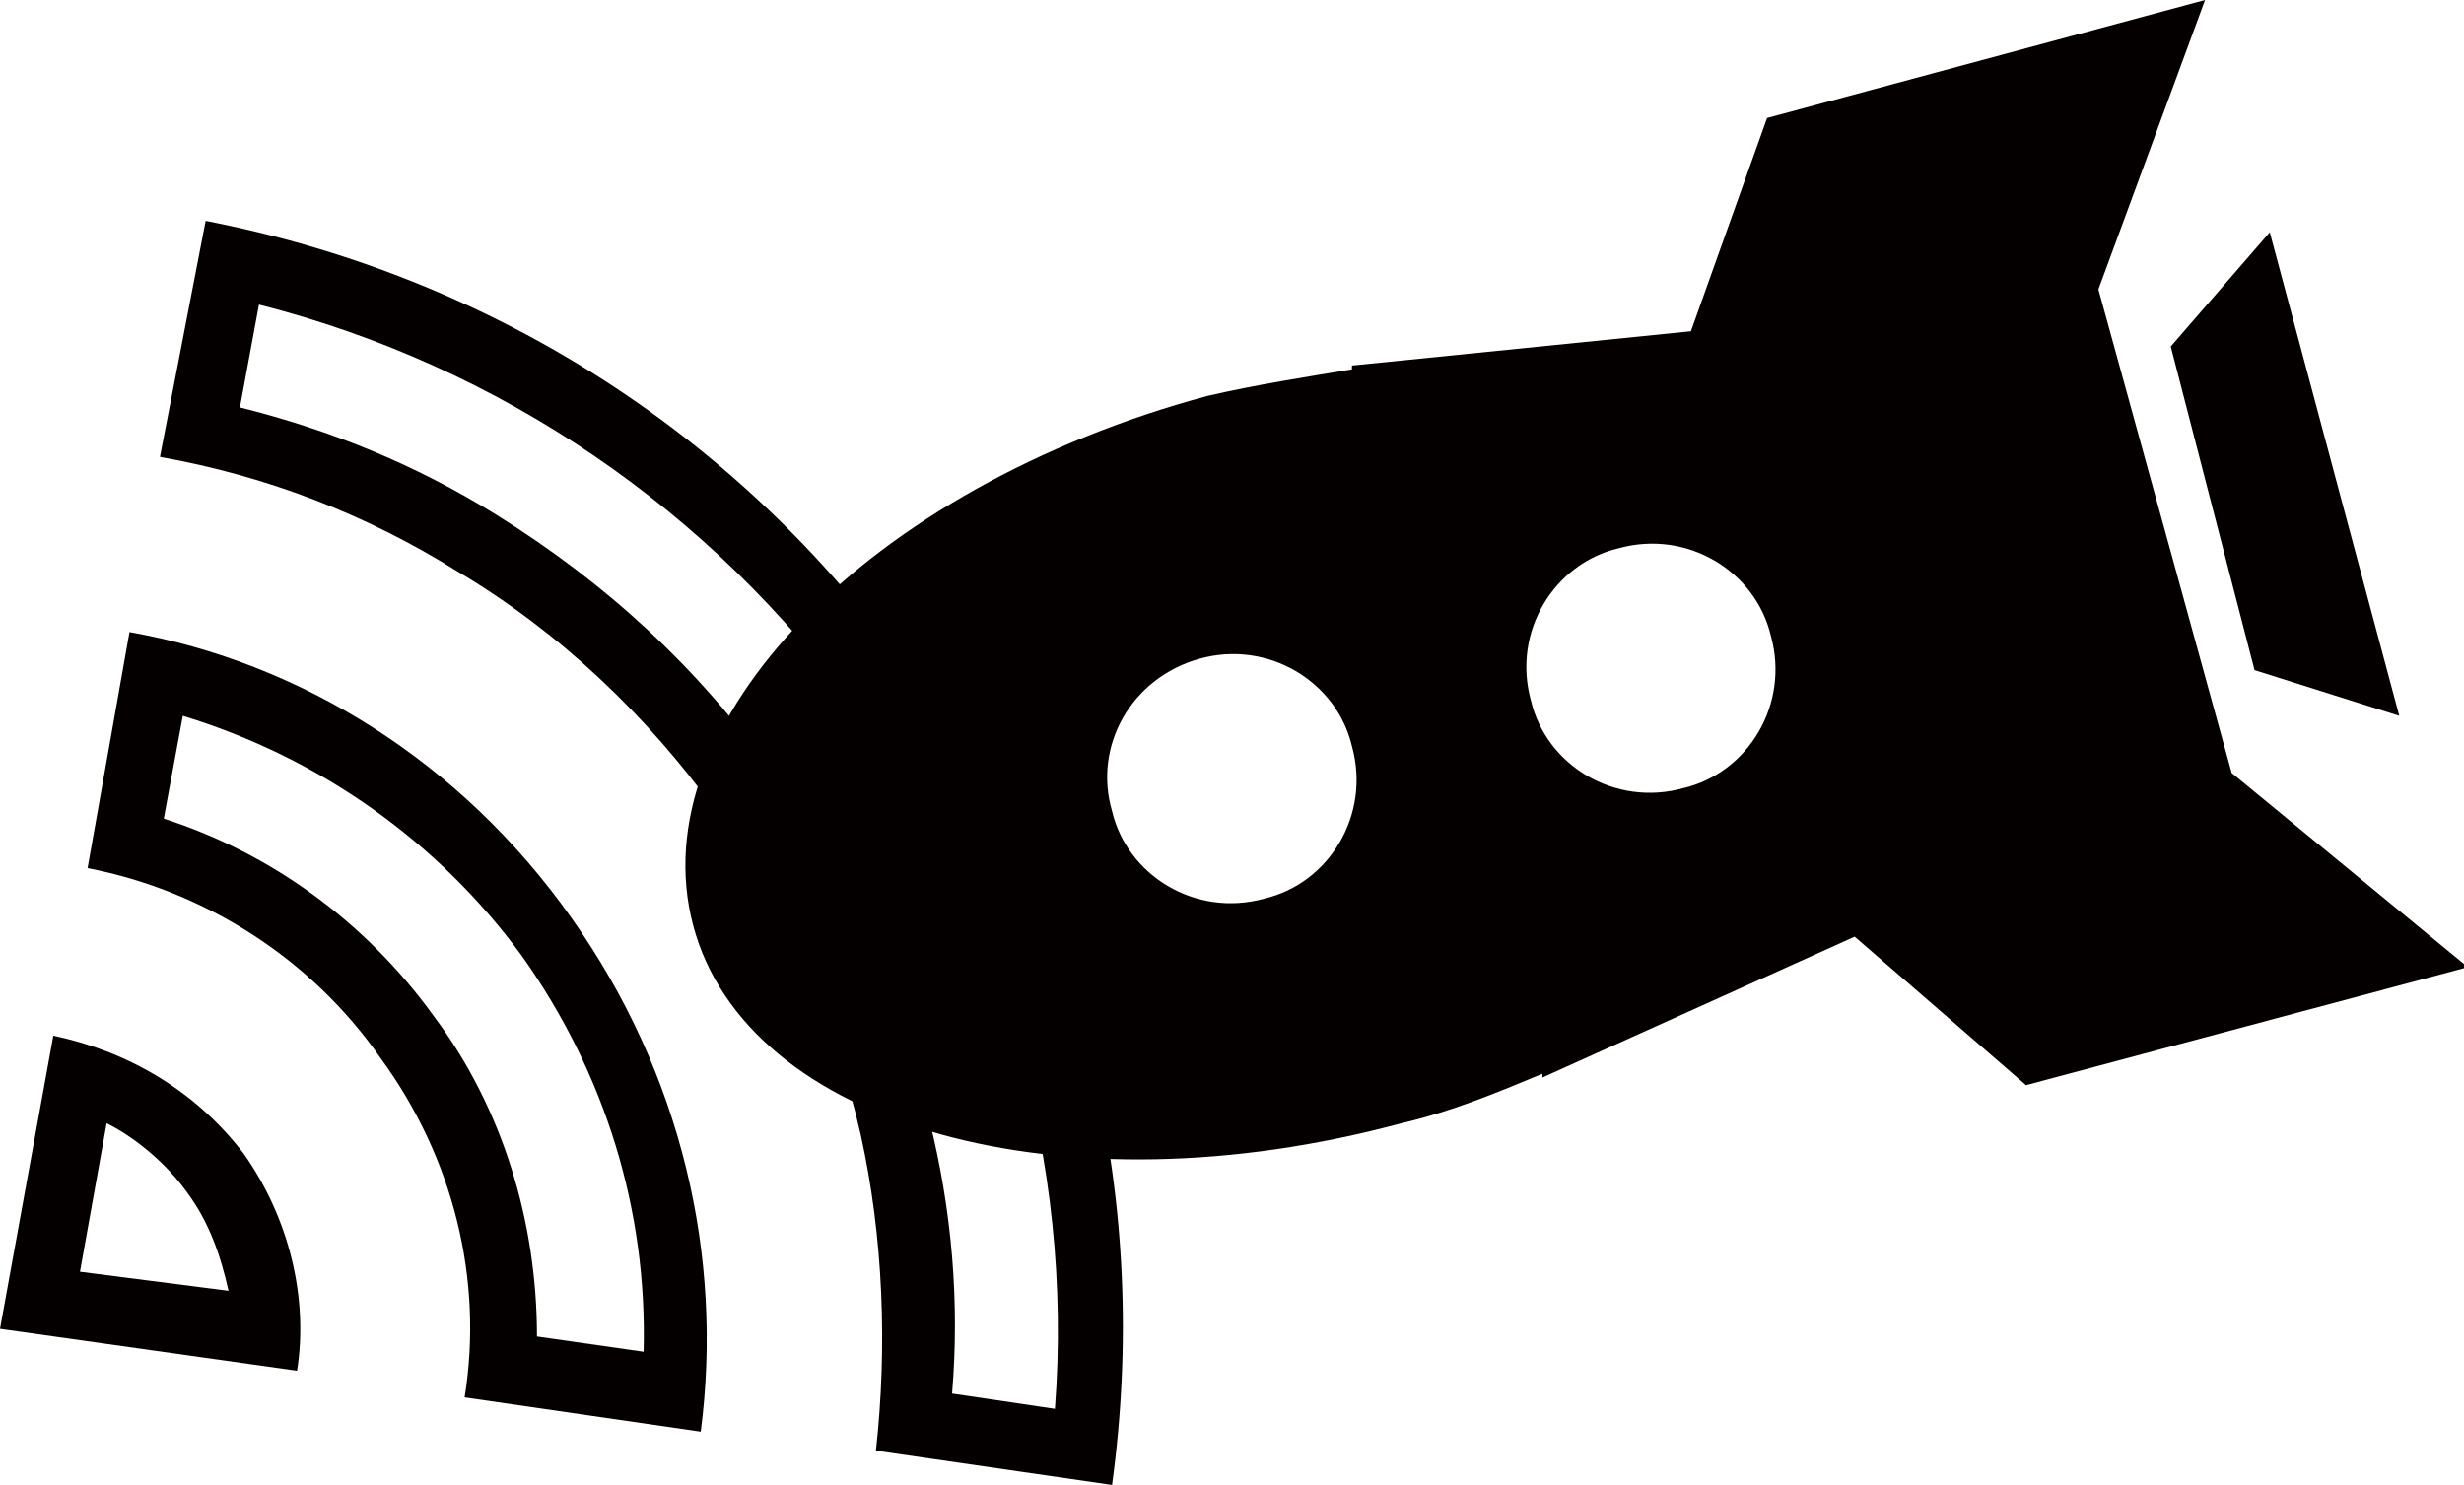
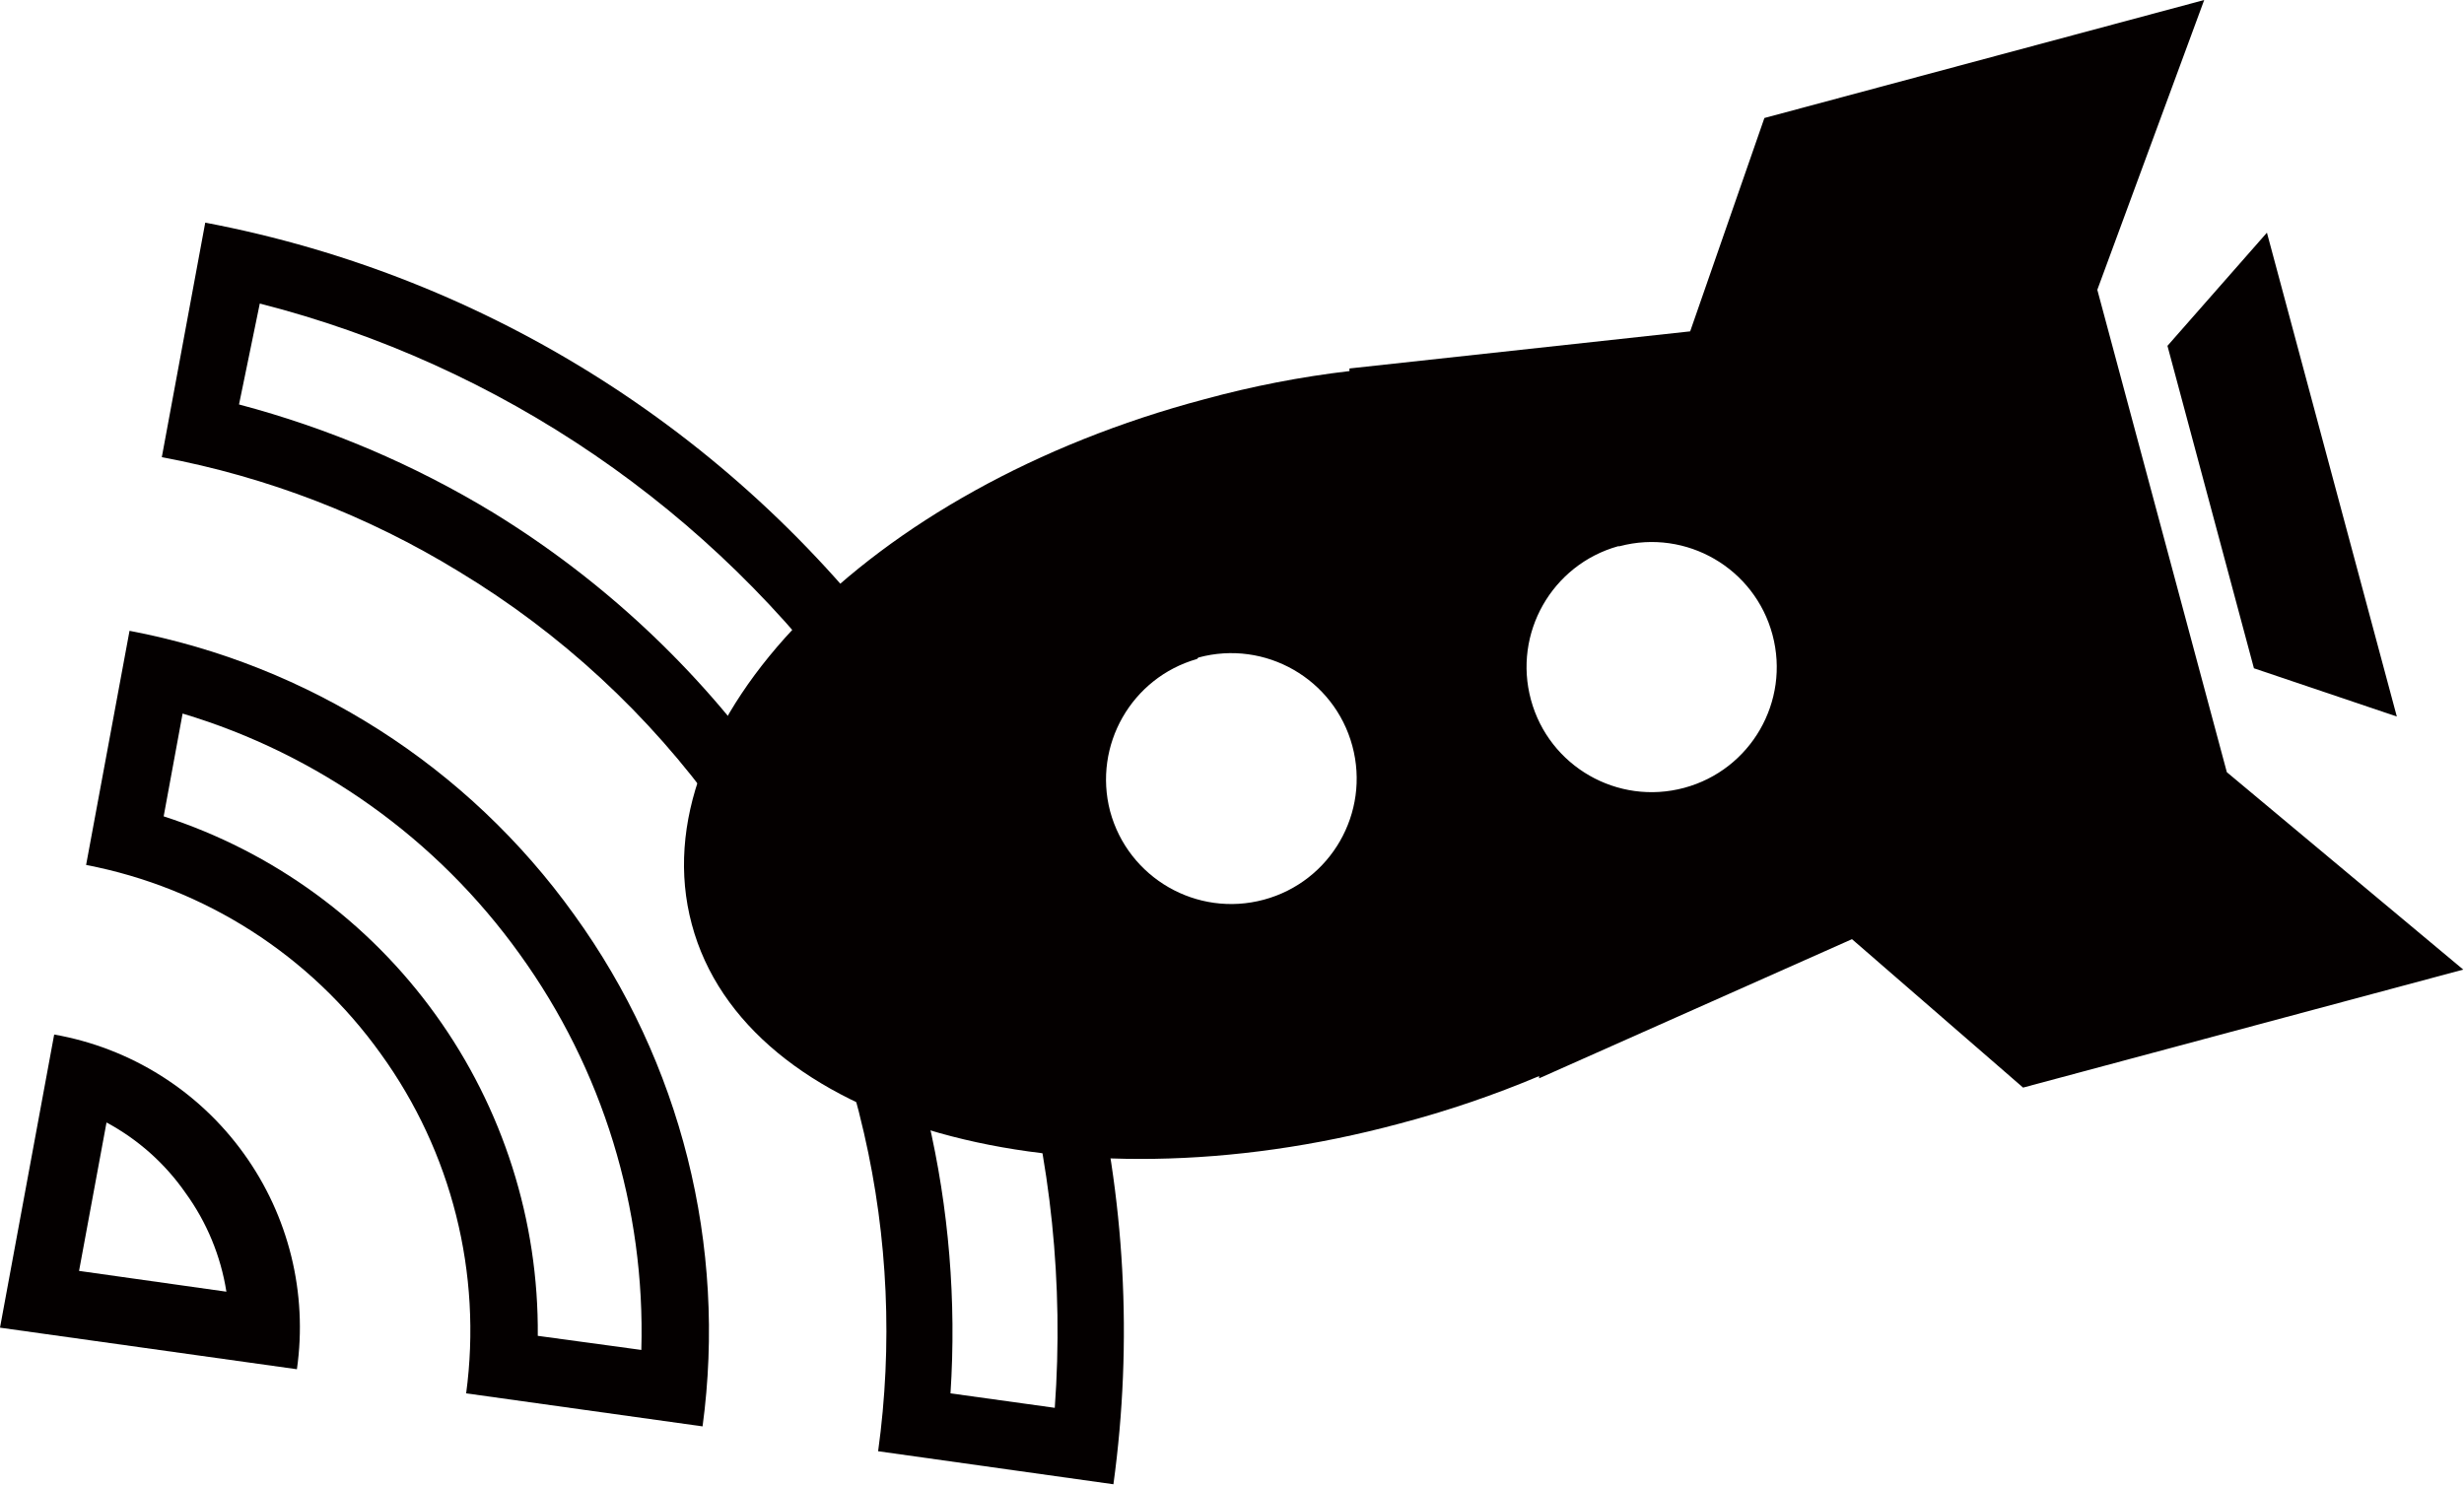
- <svg xmlns="http://www.w3.org/2000/svg" version="1.1" id="Layer_1" x="0px" y="0px" viewBox="0 0 64.7 39" style="enable-background:new 0 0 64.7 39;" xml:space="preserve">
-   <style type="text/css">
- 	.st0{fill:#040000;}
- </style>
-   <g id="rocket_1_">
-     <polygon class="st0" points="63,18.8 59.6,6.1 57,9.1 59.2,17.6  " />
-     <path class="st0" d="M18.2,24.3c1.4,5.3,9.7,7.6,18.6,5.2c1.3-0.3,2.5-0.8,3.7-1.3l0,0.1l8.2-3.7l4.5,3.9l11.6-3.1l-6.2-5.1l0,0   L55.1,7.6l0,0l0,0L57.9,0L46.4,3.1l-2,5.6l-8.9,0.9l0,0.1c-1.2,0.2-2.5,0.4-3.8,0.7C22.8,12.8,16.8,19,18.2,24.3z M42.5,14.4   c1.8-0.5,3.6,0.6,4,2.3c0.5,1.8-0.6,3.6-2.3,4c-1.8,0.5-3.6-0.6-4-2.3C39.7,16.6,40.8,14.8,42.5,14.4z M31.5,17.3   c1.8-0.5,3.6,0.6,4,2.3c0.5,1.8-0.6,3.6-2.3,4c-1.8,0.5-3.6-0.6-4-2.3C28.7,19.6,29.7,17.8,31.5,17.3z" />
+ <svg xmlns="http://www.w3.org/2000/svg" viewBox="0 0 66.39 40">
+   <defs>
+     <style>.cls-1{fill:#040000;}</style>
+   </defs>
+   <g id="图层_2" data-name="图层 2">
+     <g id="rocket">
+       <polygon class="cls-1" points="64.58 19.31 61.08 6.27 58.4 9.32 60.73 18.01 64.58 19.31" />
+       <path class="cls-1" d="M18.64,24.91c1.44,5.4,10,7.81,19.07,5.37A28.15,28.15,0,0,0,41.47,29l0,.06,8.43-3.75,4.61,4,11.86-3.18L60,20.81h0l-3.49-13h0L59.39,0,47.54,3.18l-2,5.75-9.18,1,0,.07a26.67,26.67,0,0,0-3.91.76C23.38,13.16,17.19,19.51,18.64,24.91Zm25-10.19a3.37,3.37,0,1,1-2.39,4.14A3.38,3.38,0,0,1,43.6,14.72Zm-11.35,3a3.38,3.38,0,1,1-2.38,4.14A3.38,3.38,0,0,1,32.25,17.76Z" />
+     </g>
  </g>
-   <g id="wireless_2_1_">
-     <path class="st0" d="M1.4,27.2L0,34.9L7.8,36c0.3-1.9-0.2-4-1.4-5.7C5.1,28.6,3.3,27.6,1.4,27.2z M2.1,33.4l0.7-3.9   c0.8,0.4,1.6,1.1,2.1,1.8C5.5,32.1,5.8,33,6,33.9L2.1,33.4z" />
-     <path class="st0" d="M3.4,16.6l-1.1,6.2c3.1,0.6,5.9,2.4,7.7,5c1.9,2.6,2.7,5.8,2.2,8.9l6.2,0.9c0.6-4.6-0.5-9.4-3.4-13.5   S7.9,17.4,3.4,16.6z M14.1,35.1c0-3-0.9-6-2.7-8.4c-1.8-2.5-4.3-4.3-7.1-5.2l0.5-2.7c3.6,1.1,6.7,3.3,8.9,6.3   c2.2,3.1,3.3,6.7,3.2,10.4L14.1,35.1z" />
-     <path class="st0" d="M23.9,17.7C19.3,11.2,12.6,7.2,5.4,5.8L4.2,12c2.8,0.5,5.4,1.5,7.8,3c2.7,1.6,5,3.8,6.8,6.3   c1.8,2.6,3.1,5.4,3.8,8.5c0.6,2.7,0.7,5.6,0.4,8.3l6.2,0.9C30.2,31.7,28.6,24.1,23.9,17.7z M25,36.6c0.2-2.4,0-4.8-0.6-7.2   c-0.7-3.3-2.1-6.3-4.1-9.1c-2-2.8-4.4-5-7.3-6.8c-2.1-1.3-4.3-2.2-6.7-2.8L6.8,8c6.3,1.6,11.9,5.4,15.7,10.7   c3.8,5.3,5.7,11.8,5.2,18.3L25,36.6z" />
+   <g id="图层_1" data-name="图层 1">
+     <g id="wireless_2" data-name="wireless 2">
+       <path class="cls-1" d="M1.46,27.88,0,35.78,8,36.9a8,8,0,0,0-1.43-5.81A8,8,0,0,0,1.46,27.88Zm.67,6.37.74-4A6.12,6.12,0,0,1,5,32.15a6.16,6.16,0,0,1,1.1,2.66Z" />
+       <path class="cls-1" d="M3.49,17,2.32,23.31a12.7,12.7,0,0,1,7.94,5.09,12.72,12.72,0,0,1,2.3,9.15l6.37.89a19.16,19.16,0,0,0-3.46-13.79A19.12,19.12,0,0,0,3.49,17Zm11,19a14.59,14.59,0,0,0-2.75-8.65A14.54,14.54,0,0,0,4.41,22l.51-2.77A17.27,17.27,0,0,1,14,25.71a17.37,17.37,0,0,1,3.28,10.67Z" />
+       <path class="cls-1" d="M24.55,18.12A30.41,30.41,0,0,0,5.53,6L4.36,12.32a23.66,23.66,0,0,1,8,3.08,23.66,23.66,0,0,1,7,6.47,23.87,23.87,0,0,1,3.92,8.67,23.75,23.75,0,0,1,.38,8.57L30,40A30.36,30.36,0,0,0,24.55,18.12Zm1.06,19.43A25.31,25.31,0,0,0,25,30.14a25.5,25.5,0,0,0-4.22-9.33,25.69,25.69,0,0,0-7.5-7,26,26,0,0,0-6.84-2.91L7,8.18a28.49,28.49,0,0,1,16.1,11,28.53,28.53,0,0,1,5.32,18.76Z" />
+     </g>
  </g>
</svg>
